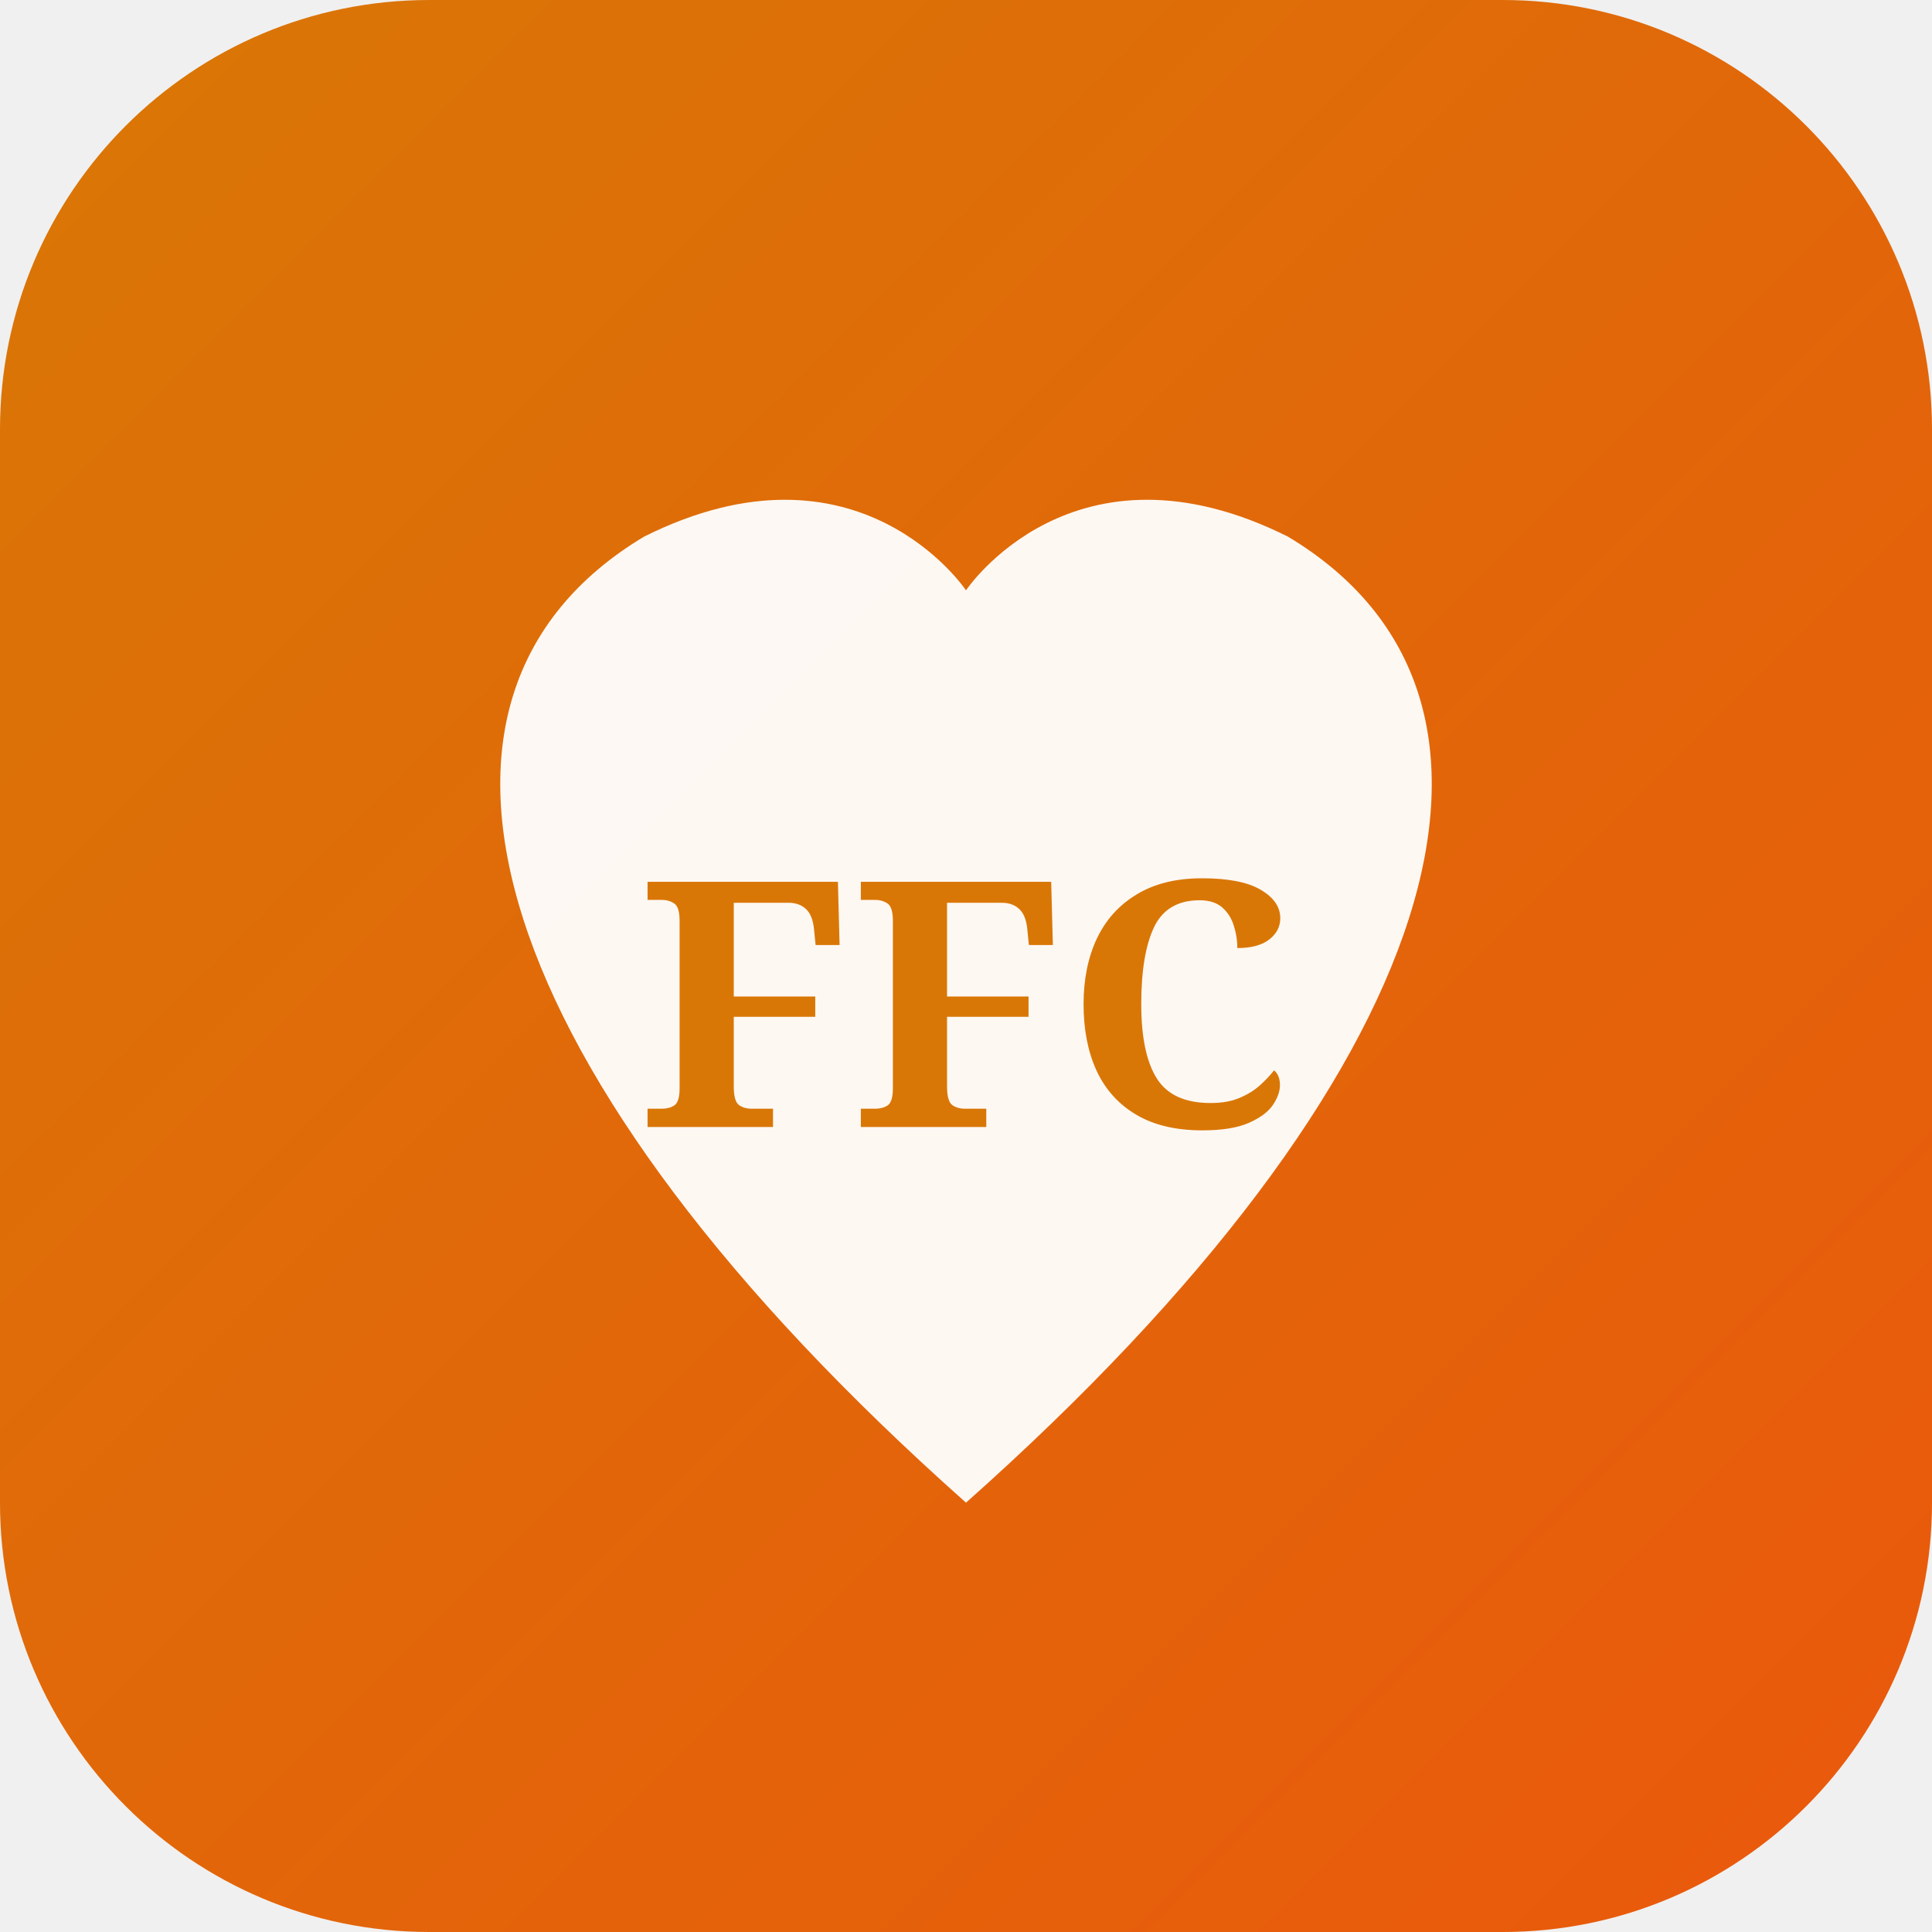
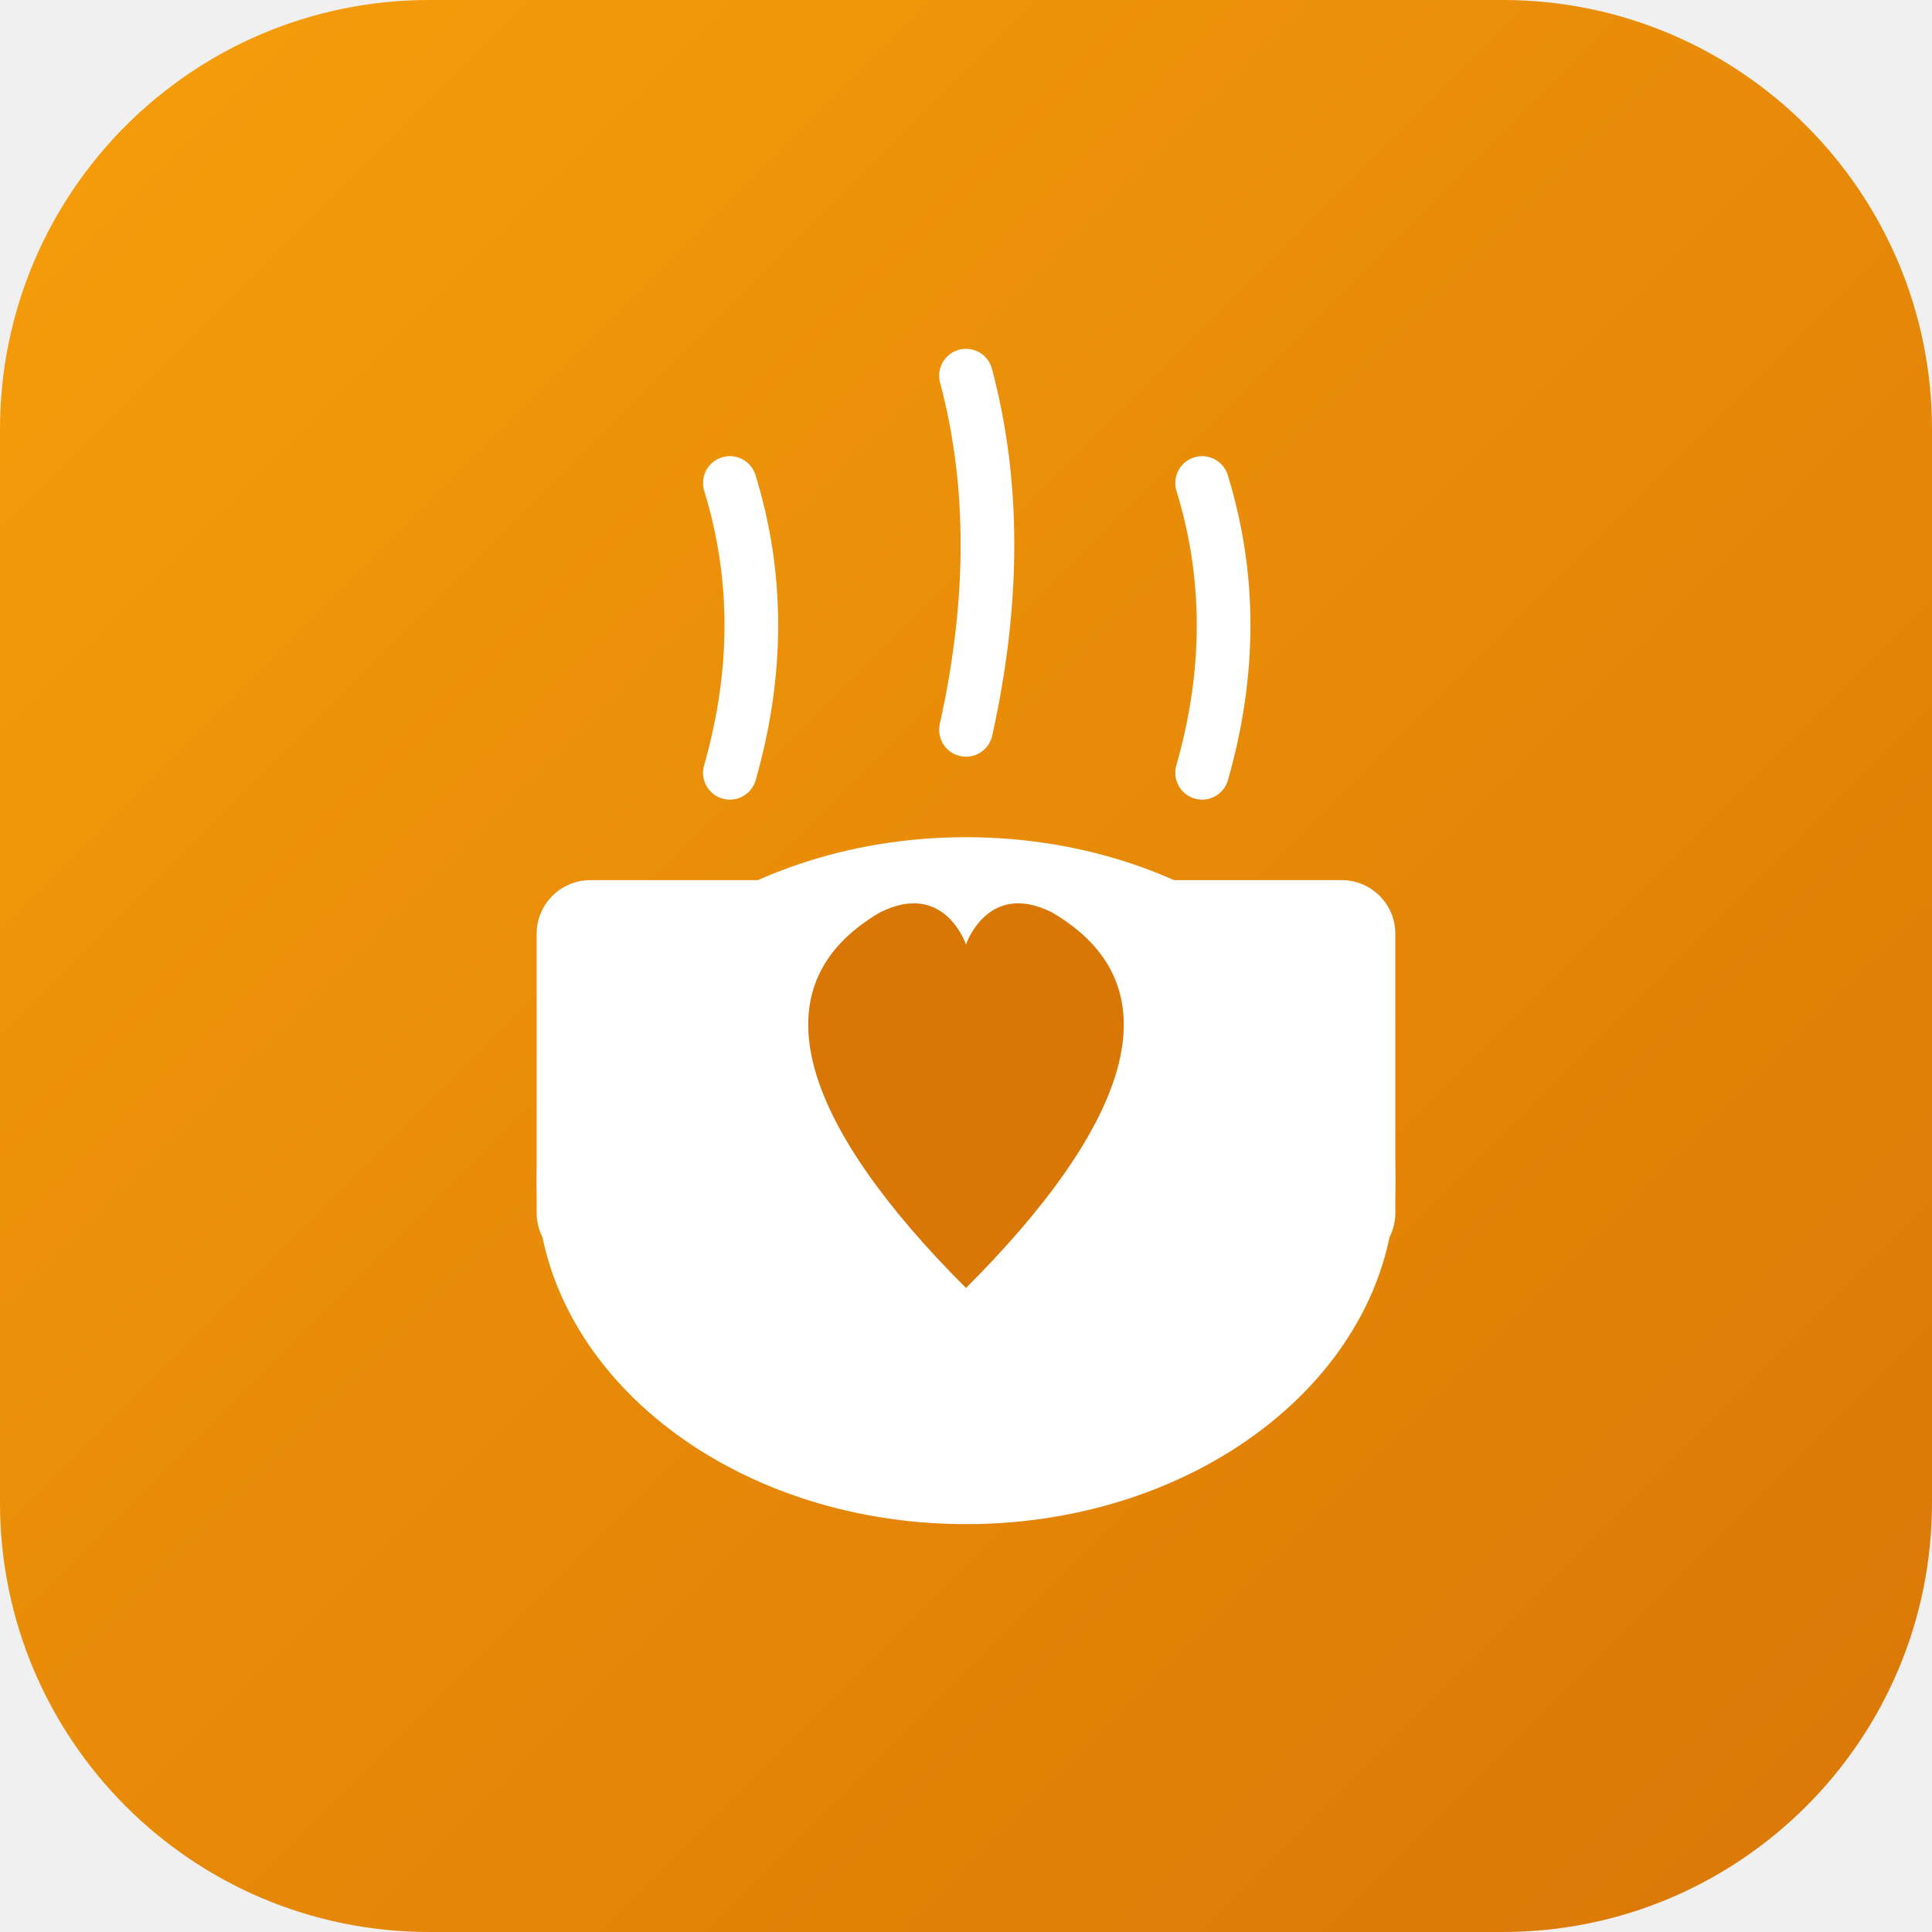
<svg xmlns="http://www.w3.org/2000/svg" width="180" height="180" viewBox="0 0 180 180">
  <defs>
-     <linearGradient id="ffcGradApple" x1="0%" y1="0%" x2="100%" y2="100%">
-       <stop offset="0%" style="stop-color:#D97706;stop-opacity:1" />
-       <stop offset="100%" style="stop-color:#EA580C;stop-opacity:1" />
+     <linearGradient id="mainGradApple" x1="0%" y1="0%" x2="100%" y2="100%">
+       <stop offset="0%" style="stop-color:#F59E0B" />
+       <stop offset="100%" style="stop-color:#D97706" />
    </linearGradient>
  </defs>
-   <rect width="180" height="180" rx="40" fill="url(#ffcGradApple)" />
-   <path d="M90 140 C45 100 35 65 60 50 C80 40 90 55 90 55 C90 55 100 40 120 50 C145 65 135 100 90 140" fill="white" opacity="0.95" />
-   <text x="90" y="105" font-family="Georgia, serif" font-size="32" font-weight="bold" fill="#D97706" text-anchor="middle">FFC</text>
+   <rect width="180" height="180" rx="40" fill="url(#mainGradApple)" />
+   <ellipse cx="90" cy="110" rx="40" ry="32" fill="white" />
+   <rect x="50" y="82" width="80" height="36" rx="5" fill="white" />
+   <path d="M68 72 Q72 58 68 45" stroke="white" stroke-width="5" fill="none" stroke-linecap="round" />
+   <path d="M90 68 Q94 50 90 35" stroke="white" stroke-width="5" fill="none" stroke-linecap="round" />
+   <path d="M112 72 Q116 58 112 45" stroke="white" stroke-width="5" fill="none" stroke-linecap="round" />
+   <path d="M90 120 C75 105 70 92 82 85 C88 82 90 88 90 88 C90 88 92 82 98 85 C110 92 105 105 90 120" fill="#D97706" />
</svg>
